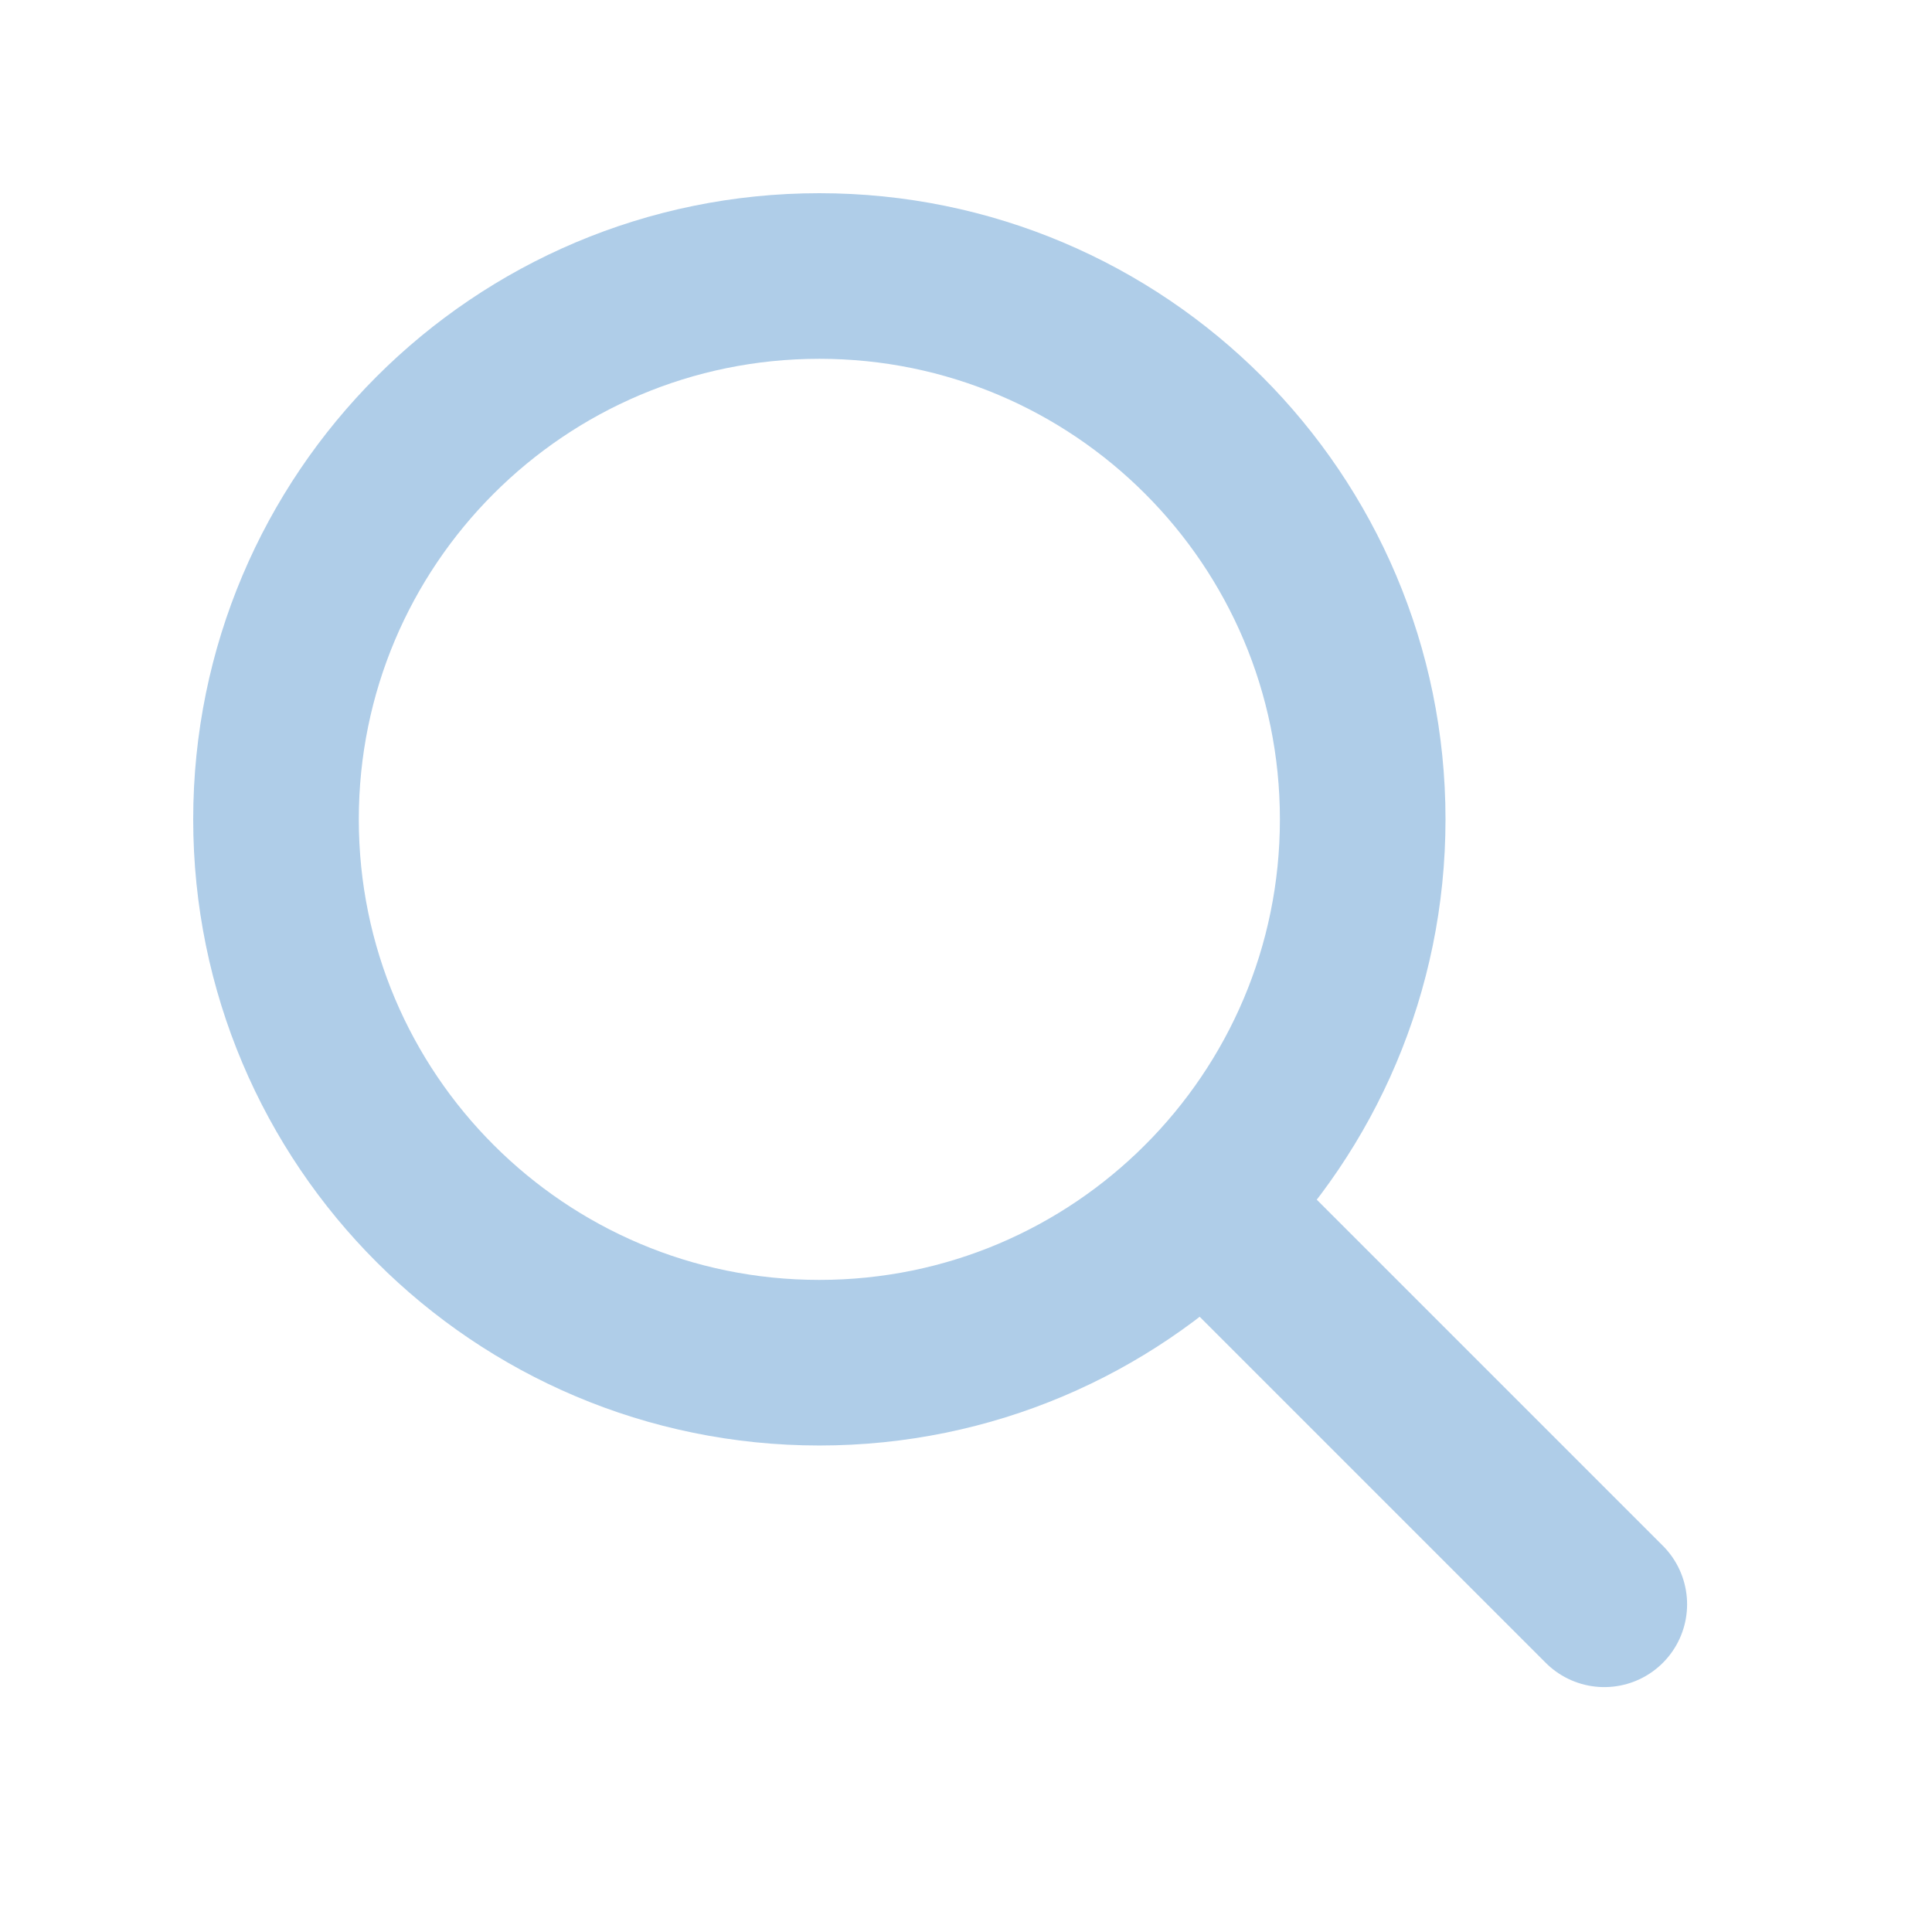
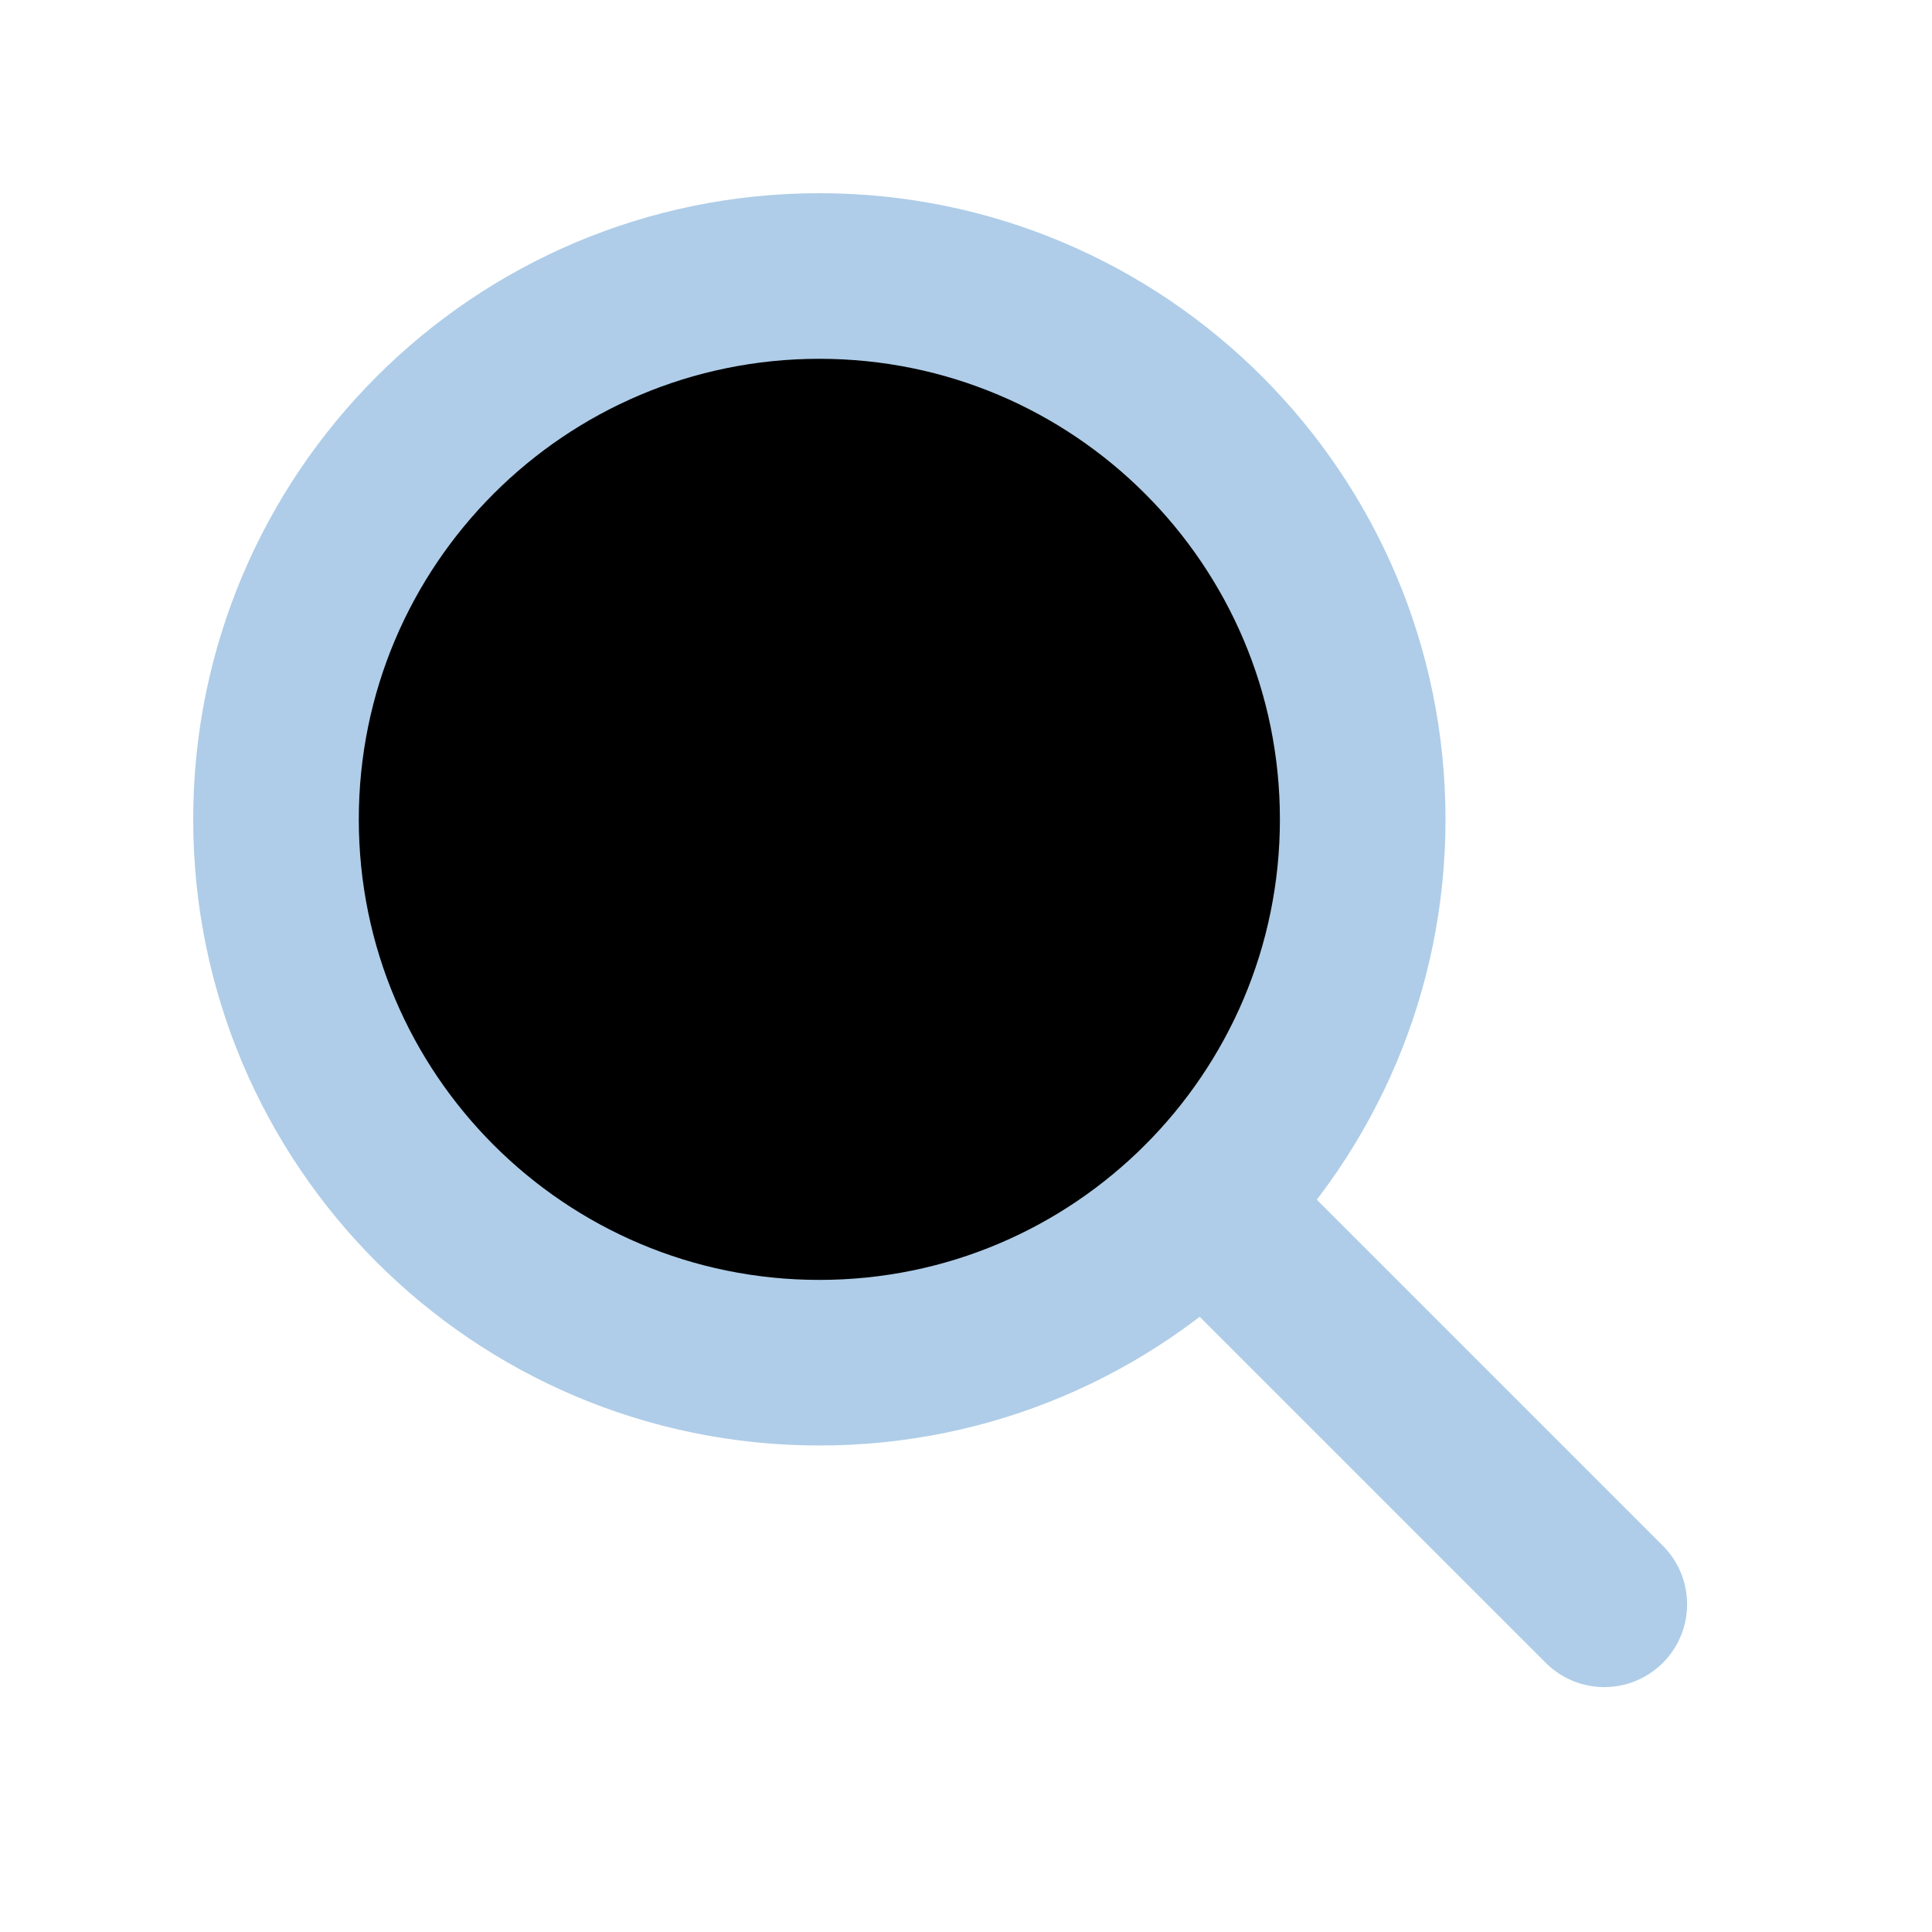
- <svg xmlns="http://www.w3.org/2000/svg" width="21" height="21" viewBox="0 0 21 21" fill="none">
+ <svg xmlns="http://www.w3.org/2000/svg" width="21" height="21" viewBox="0 0 21 21">
  <path d="M8.906 14.812C12.168 14.812 14.812 12.168 14.812 8.906C14.812 5.644 12.168 3 8.906 3C5.644 3 3 5.644 3 8.906C3 12.168 5.644 14.812 8.906 14.812Z" stroke="#AFCDE8" stroke-width="1.8" stroke-miterlimit="10" stroke-linecap="round" stroke-linejoin="round" />
  <path d="M17.438 17.438L13.084 13.084" stroke="#AFCDE8" stroke-width="1.8" stroke-miterlimit="10" stroke-linecap="round" stroke-linejoin="round" />
</svg>
